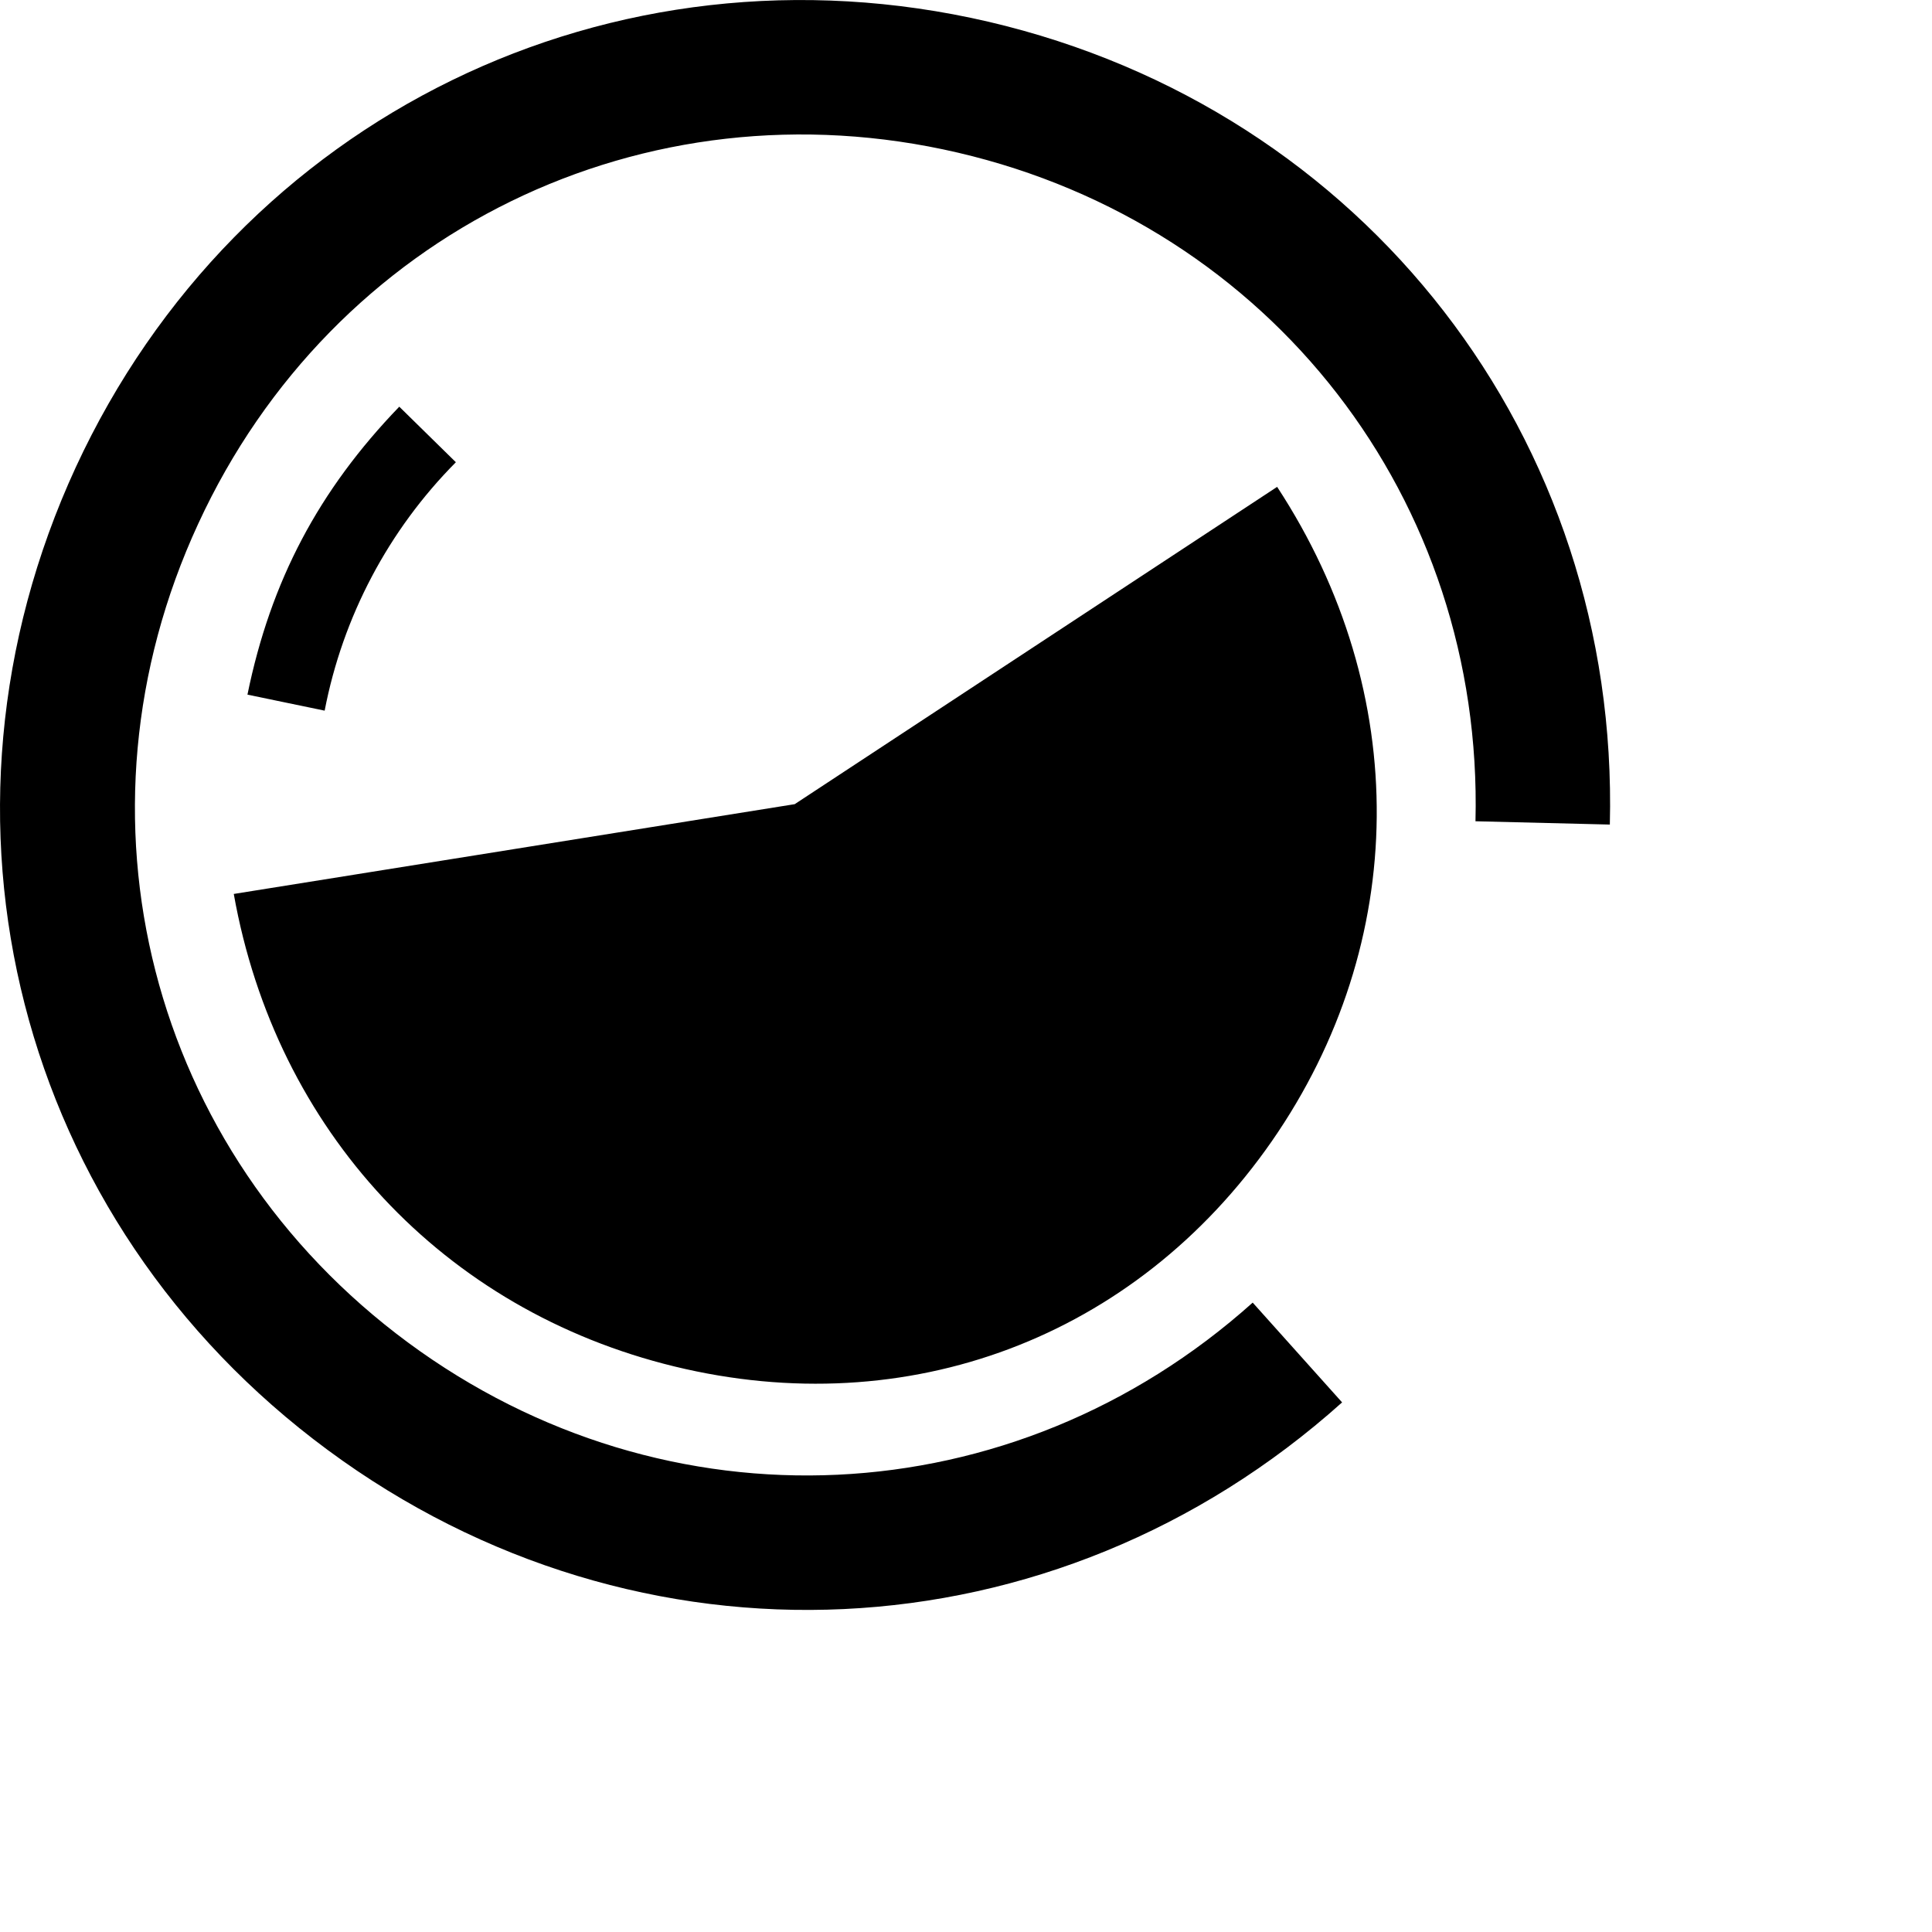
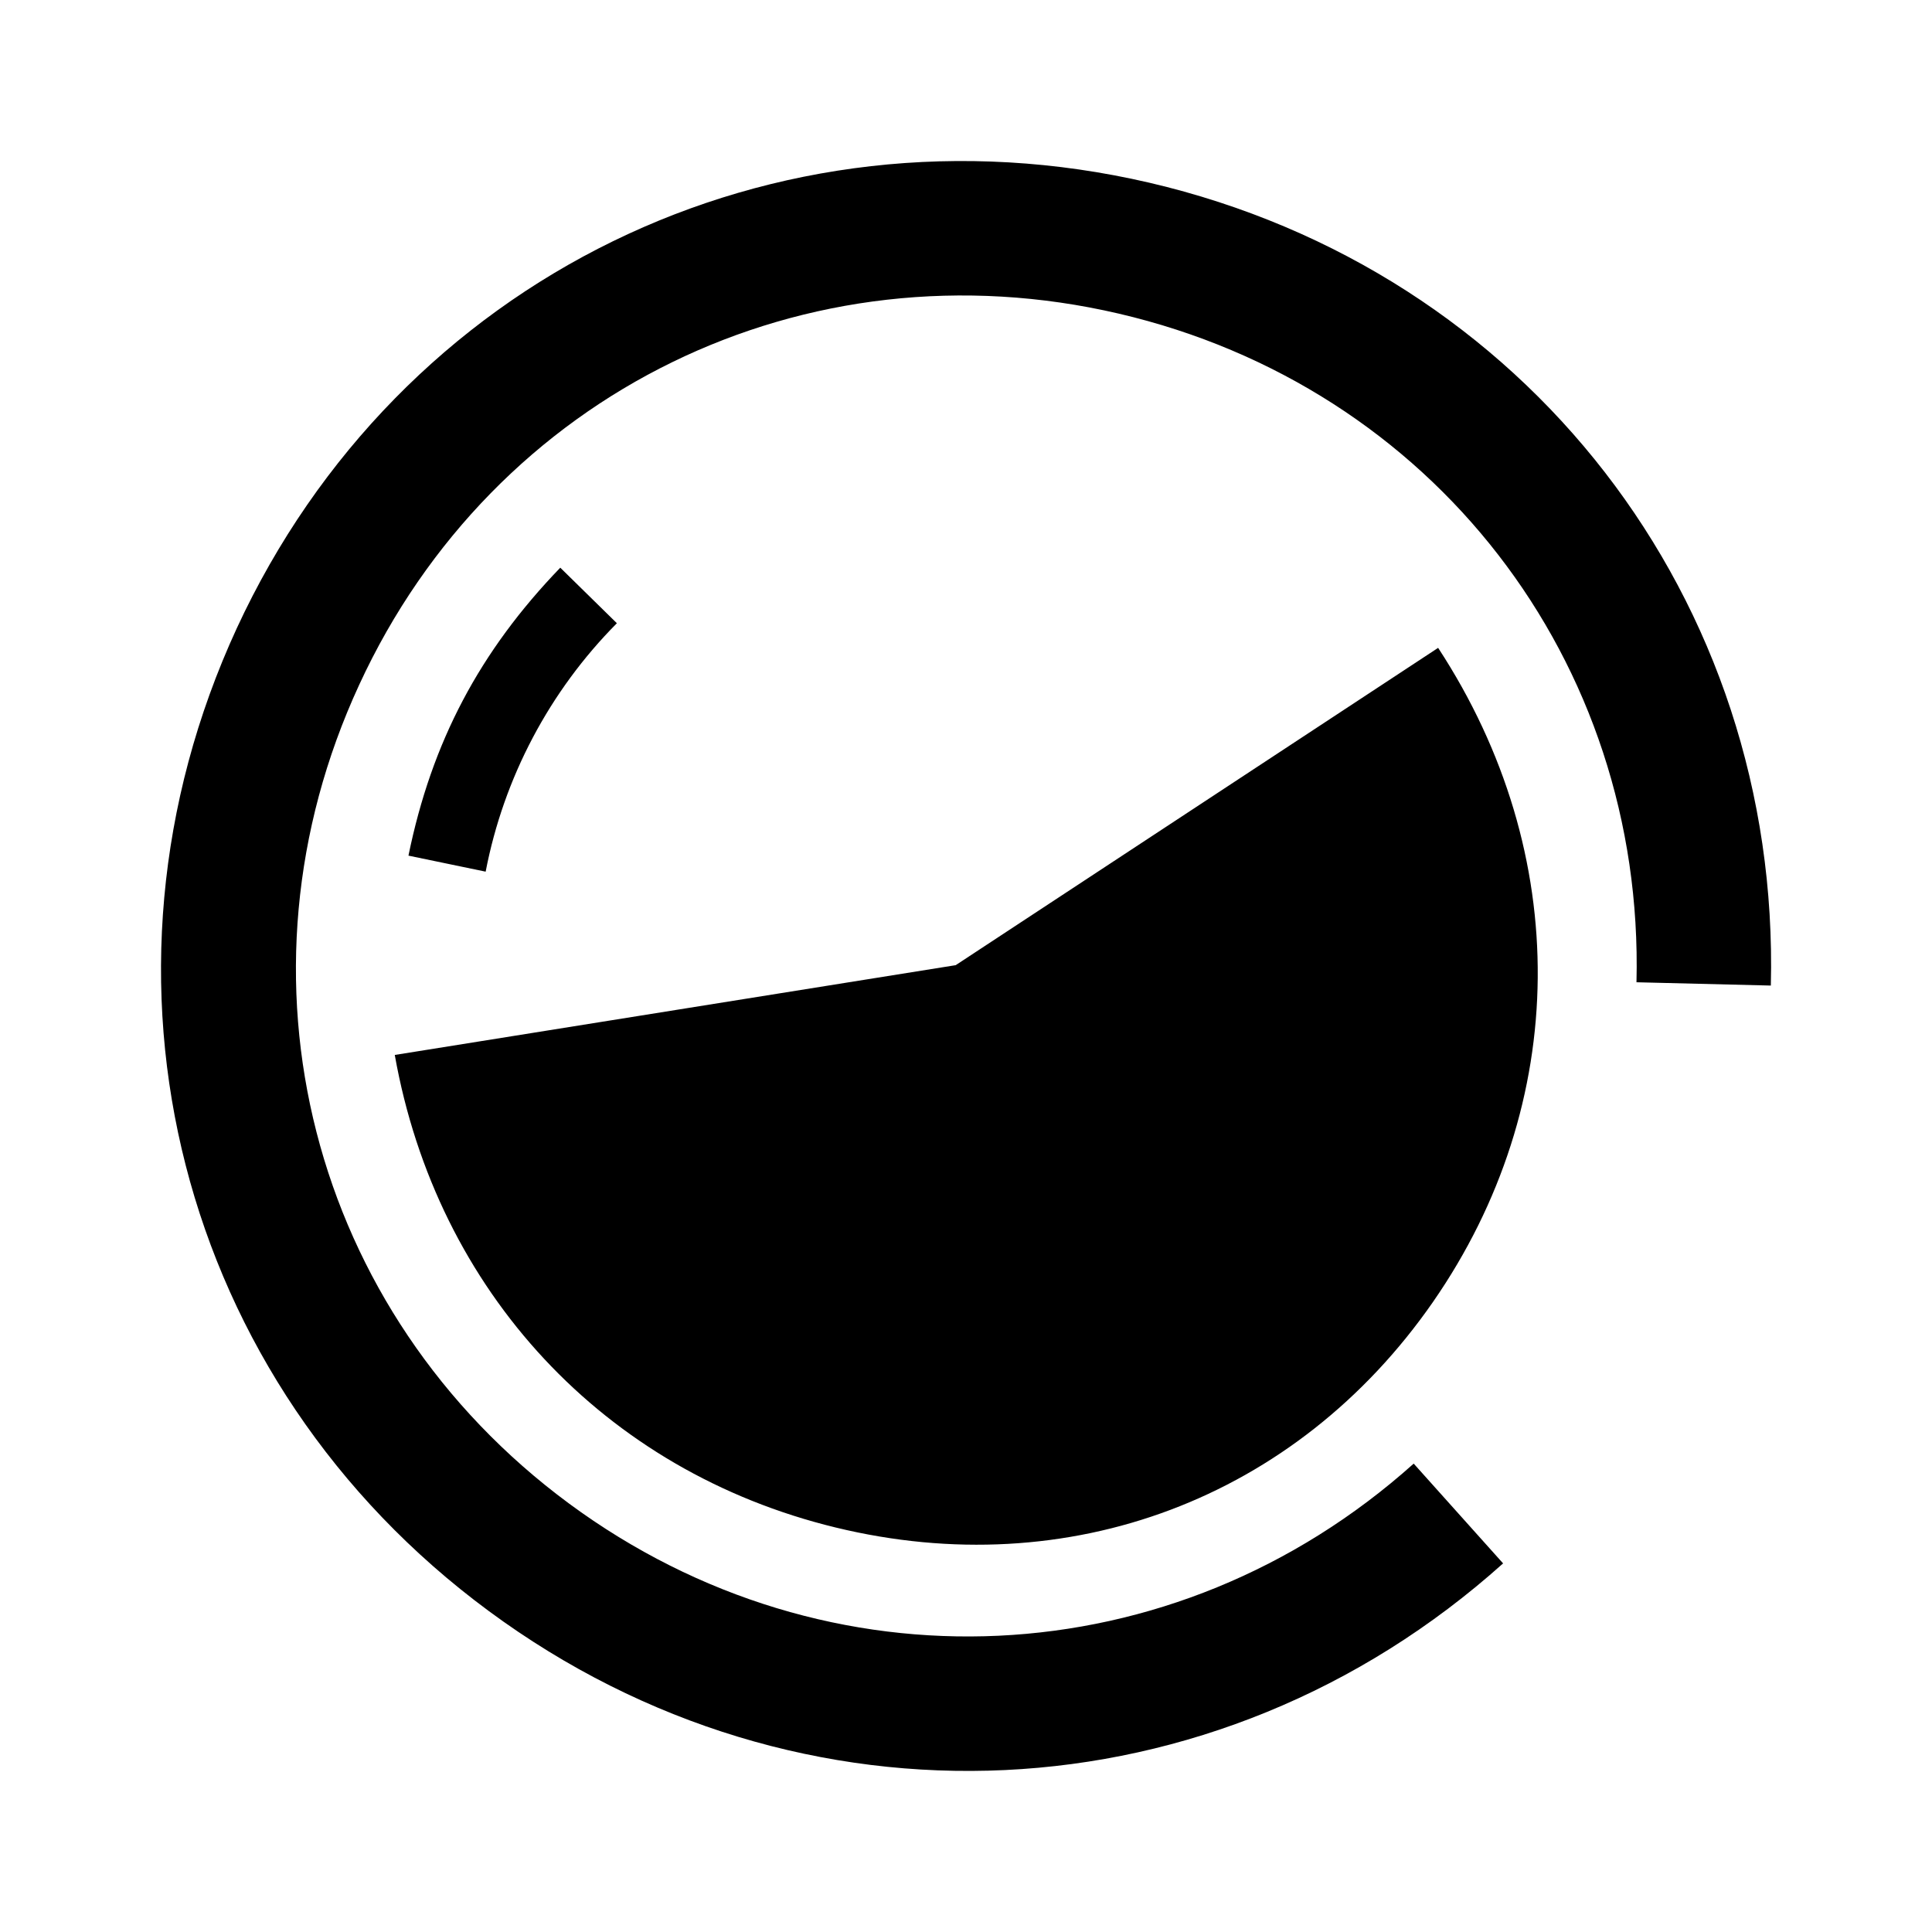
<svg xmlns="http://www.w3.org/2000/svg" viewBox="0 0 24 24">
-   <path id="a" d="M4.033 8.828a5.99 5.99 0 0 1 1.63-3.086l-.703-.69C3.96 6.089 3.363 7.215 3.074 8.629l.959.199M9.87 9.99l-6.966 1.115c.523 2.939 2.601 5.172 5.476 5.87 2.895.704 5.721-.354 7.42-2.8 1.71-2.465 1.741-5.567.065-8.127L9.87 9.991m5.691 6.19l1.111 1.24c-3.57 3.202-8.735 3.447-12.6.592-3.858-2.847-5.14-7.852-3.13-12.21C2.955 1.453 7.605-.817 12.279.27c4.676 1.092 7.839 5.179 7.719 9.973l-1.669-.041c.099-3.996-2.537-7.398-6.431-8.306-3.89-.907-7.762.98-9.436 4.611-1.677 3.627-.607 7.797 2.606 10.17 3.216 2.374 7.517 2.172 10.494-.496" />
+   <path transform="translate(2 2)" id="a" d="M4.033 8.828a5.99 5.99 0 0 1 1.63-3.086l-.703-.69C3.96 6.089 3.363 7.215 3.074 8.629l.959.199M9.87 9.99l-6.966 1.115c.523 2.939 2.601 5.172 5.476 5.87 2.895.704 5.721-.354 7.42-2.8 1.71-2.465 1.741-5.567.065-8.127L9.87 9.991m5.691 6.19l1.111 1.24c-3.57 3.202-8.735 3.447-12.6.592-3.858-2.847-5.14-7.852-3.13-12.21C2.955 1.453 7.605-.817 12.279.27c4.676 1.092 7.839 5.179 7.719 9.973l-1.669-.041c.099-3.996-2.537-7.398-6.431-8.306-3.89-.907-7.762.98-9.436 4.611-1.677 3.627-.607 7.797 2.606 10.17 3.216 2.374 7.517 2.172 10.494-.496" />
</svg>
